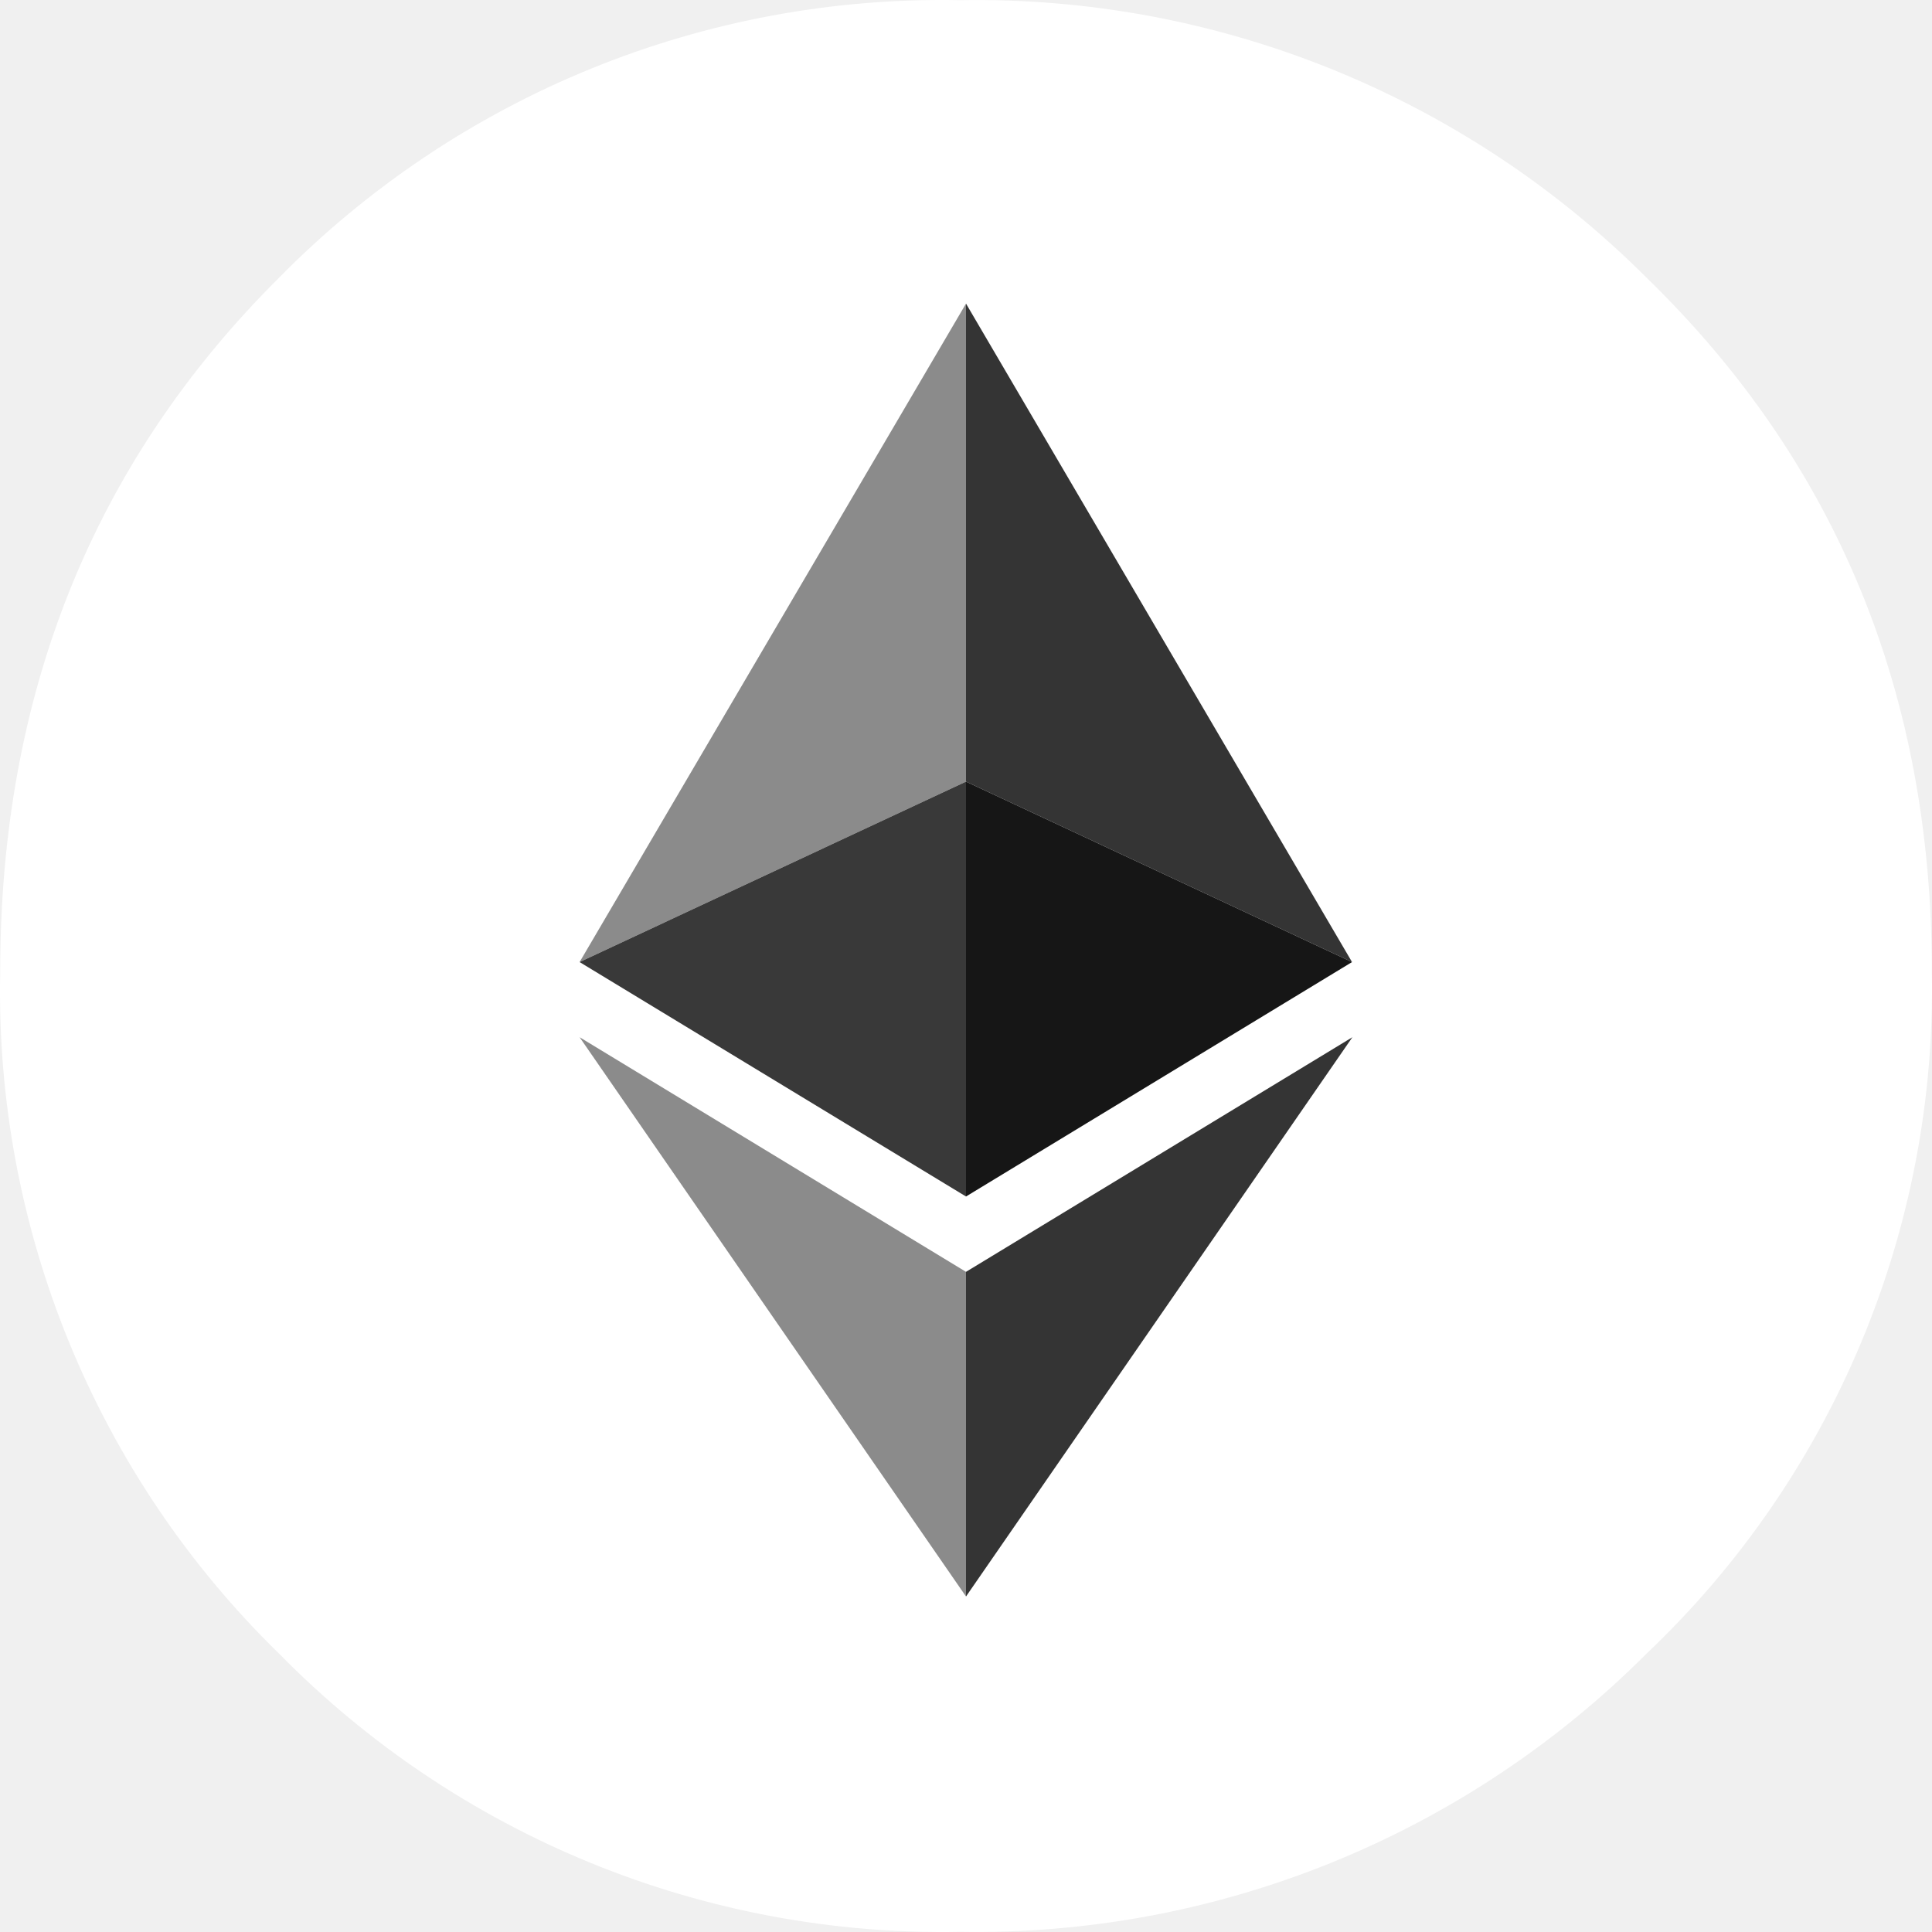
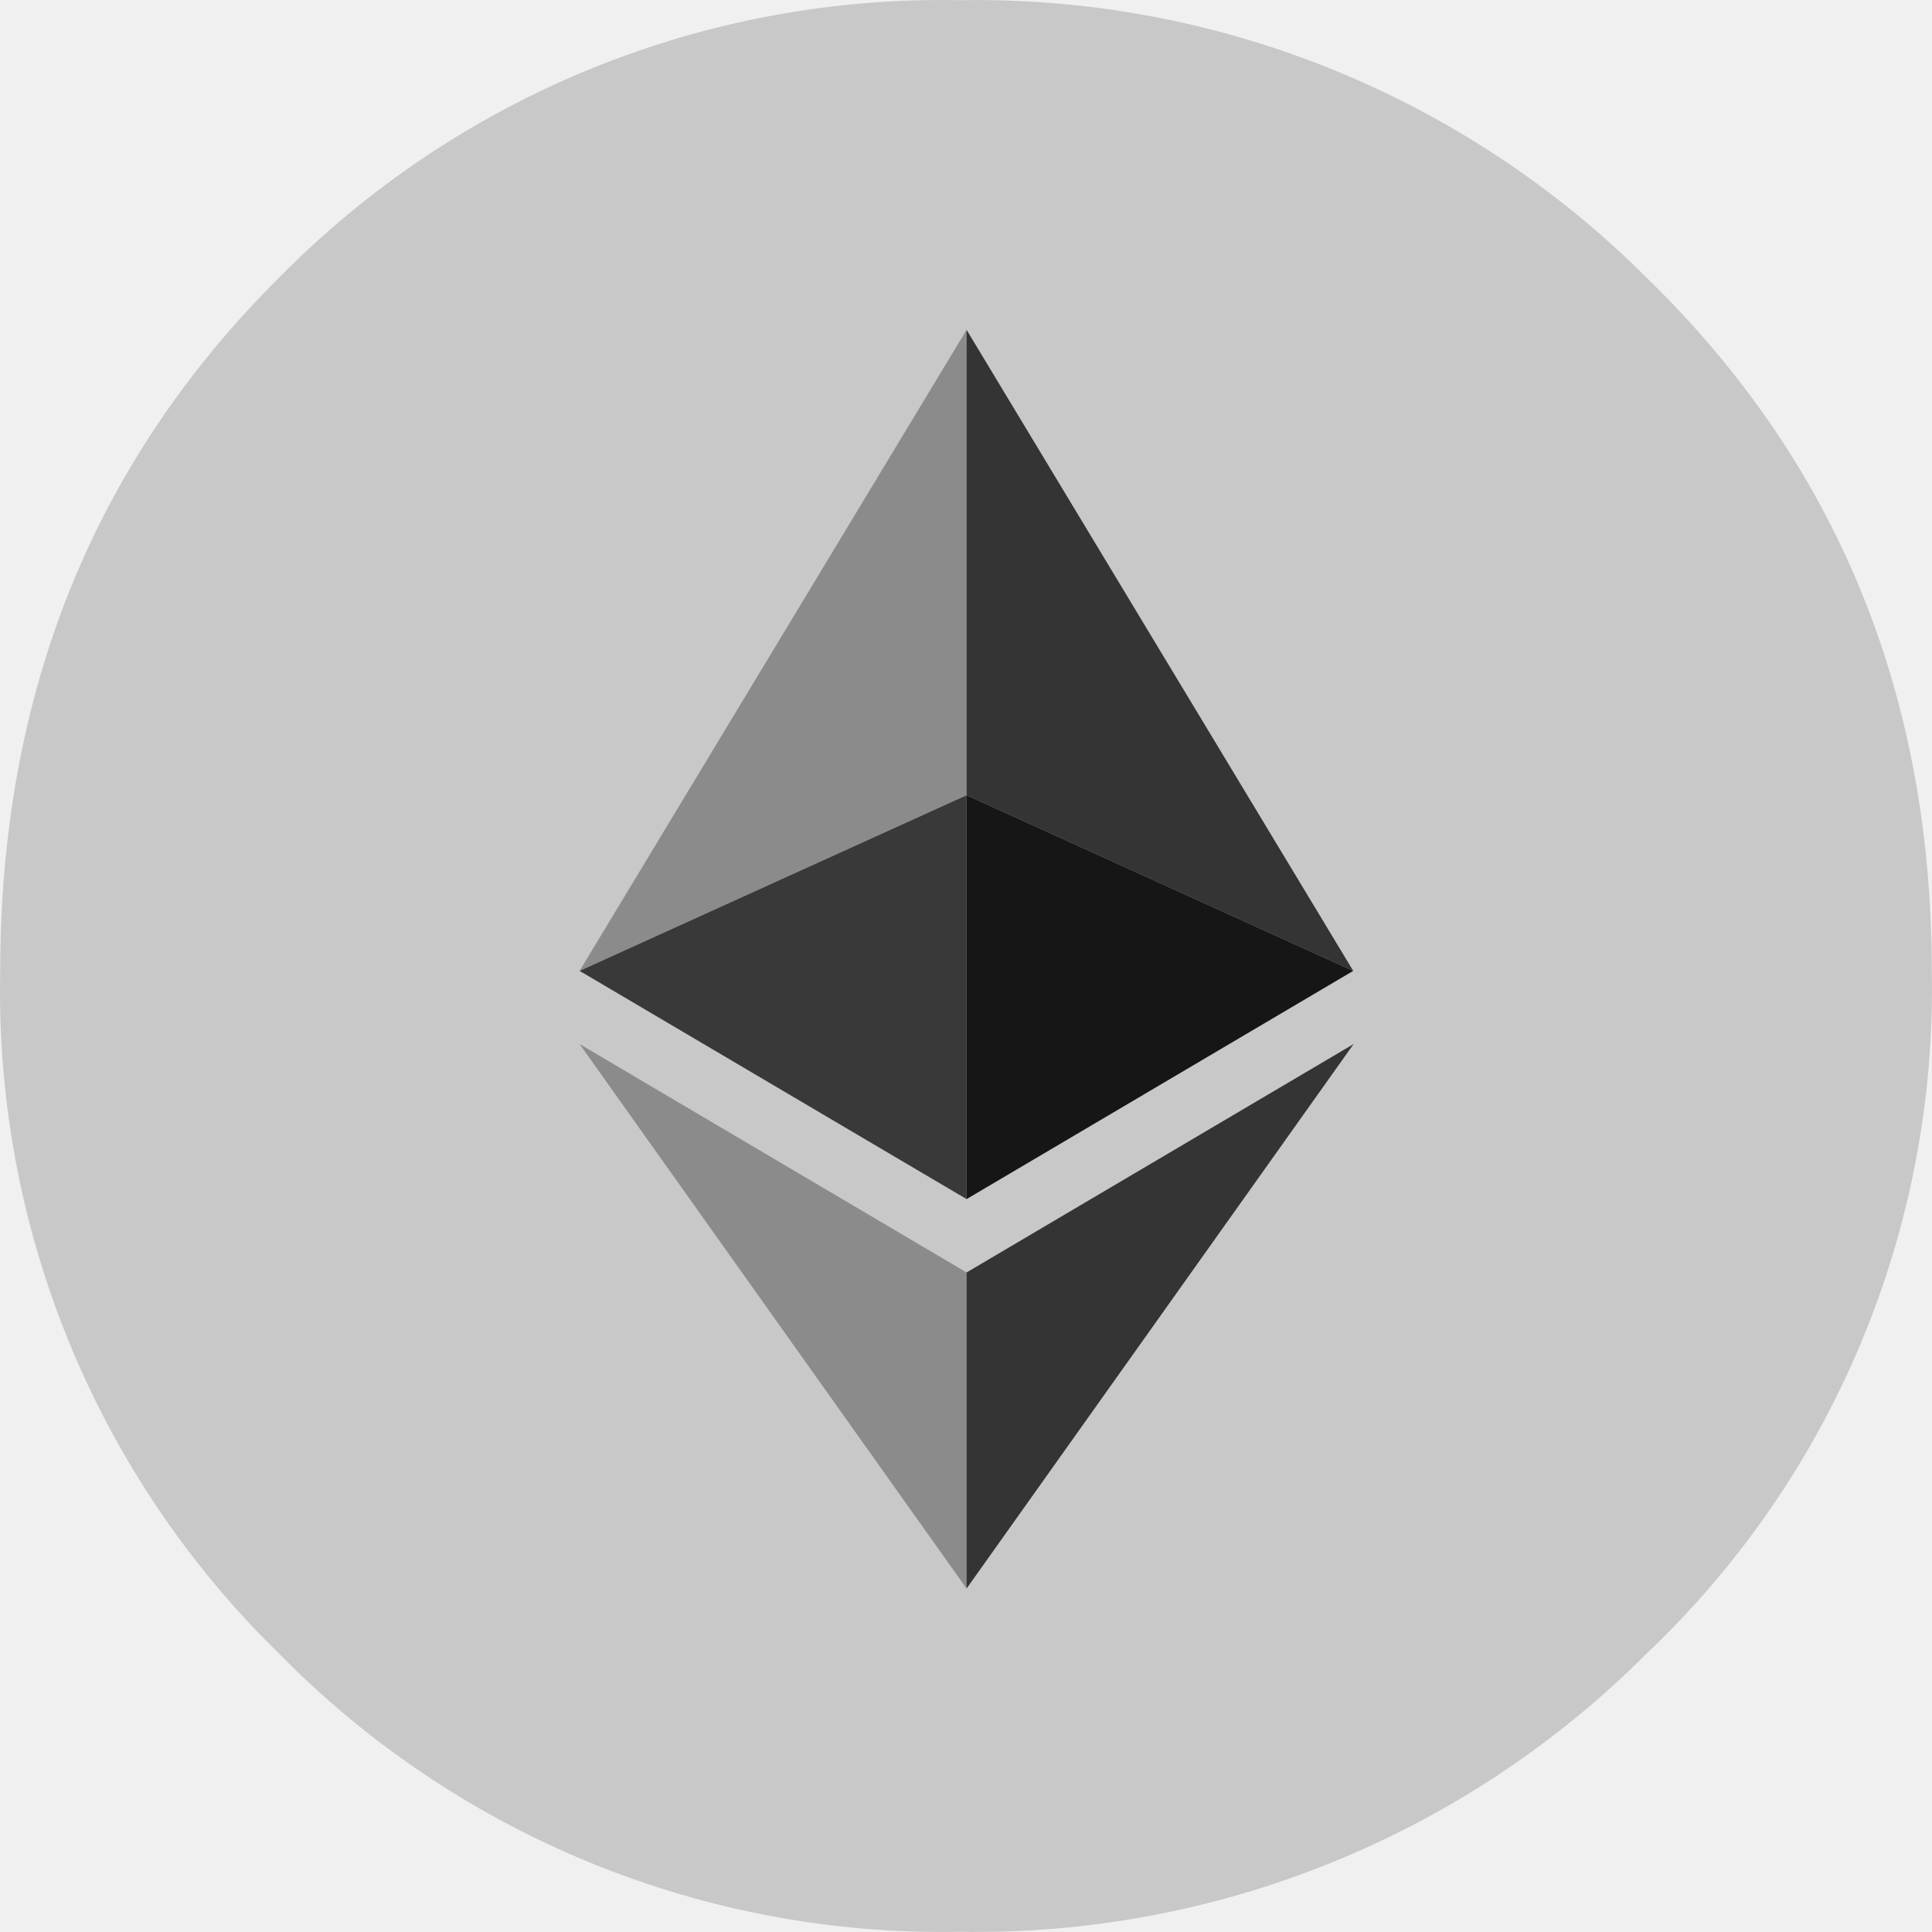
- <svg xmlns="http://www.w3.org/2000/svg" viewBox="0 0 128 128" fill="none">
-   <path d="M109.083 109.562C103.126 115.53 96.031 120.237 88.22 123.403C80.408 126.569 72.041 128.128 63.615 127.989C55.239 128.15 46.917 126.6 39.158 123.432C31.4 120.263 24.369 115.544 18.494 109.562C12.482 103.7 7.739 96.663 4.56 88.887C1.381 81.111 -0.167 72.764 0.014 64.363C0.014 45.968 6.174 30.644 18.494 18.392C24.373 12.418 31.406 7.708 39.164 4.547C46.922 1.387 55.242 -0.156 63.615 0.012C72.038 -0.133 80.403 1.419 88.214 4.576C96.025 7.733 103.122 12.432 109.083 18.392C121.687 30.644 127.989 45.968 127.989 64.363C128.152 72.8 126.555 81.178 123.299 88.96C120.044 96.743 115.202 103.76 109.083 109.562V109.562Z" class="fill-svg eth-svg" fill="white" />
-   <path d="M64 20.114L38.4 63.739L64 51.784V20.114Z" fill="#8B8B8B" />
-   <path d="M64 51.784L38.4 63.739L64 79.271V51.784Z" fill="#393939" />
-   <path d="M64 20.114V51.784L89.576 63.739L64 20.114Z" fill="#343434" />
-   <path d="M64 51.784V79.271L89.576 63.739L64 51.784Z" fill="#161616" />
-   <path d="M38.4 68.718L64 105.772V84.263L38.4 68.718Z" fill="#8B8B8B" />
-   <path d="M89.6 68.718L64 84.263V105.772L89.6 68.718Z" fill="#343434" />
+ <svg xmlns="http://www.w3.org/2000/svg" width="40" height="40" viewBox="0 0 40 40" fill="none">
+   <path d="M34.089 34.238C32.227 36.103 30.01 37.574 27.569 38.563C25.128 39.553 22.513 40.04 19.88 39.996C17.262 40.047 14.661 39.562 12.237 38.572C9.813 37.582 7.615 36.108 5.779 34.238C3.901 32.406 2.419 30.207 1.425 27.777C0.432 25.347 -0.052 22.739 0.004 20.113C0.004 14.365 1.929 9.576 5.779 5.747C7.617 3.881 9.814 2.409 12.239 1.421C14.663 0.434 17.263 -0.049 19.88 0.004C22.512 -0.042 25.126 0.443 27.567 1.43C30.008 2.417 32.226 3.885 34.089 5.747C38.027 9.576 39.996 14.365 39.996 20.113C40.047 22.75 39.548 25.368 38.531 27.8C37.514 30.232 36.001 32.425 34.089 34.238Z" fill="#C8C8C8" />
+   <path d="M20.012 6.829L12 20.101L20.012 16.464V6.829Z" fill="#8B8B8B" />
+   <path d="M20.012 16.464L12 20.101L20.012 24.826V16.464Z" fill="#393939" />
+   <path d="M20.012 6.829V16.464L28.017 20.101L20.012 6.829Z" fill="#343434" />
+   <path d="M20.012 16.464V24.826L28.017 20.101L20.012 16.464Z" fill="#161616" />
+   <path d="M12 21.616L20.012 32.889V26.345L12 21.616Z" fill="#8B8B8B" />
+   <path d="M28.025 21.616L20.012 26.345V32.889L28.025 21.616Z" fill="#343434" />
</svg>
